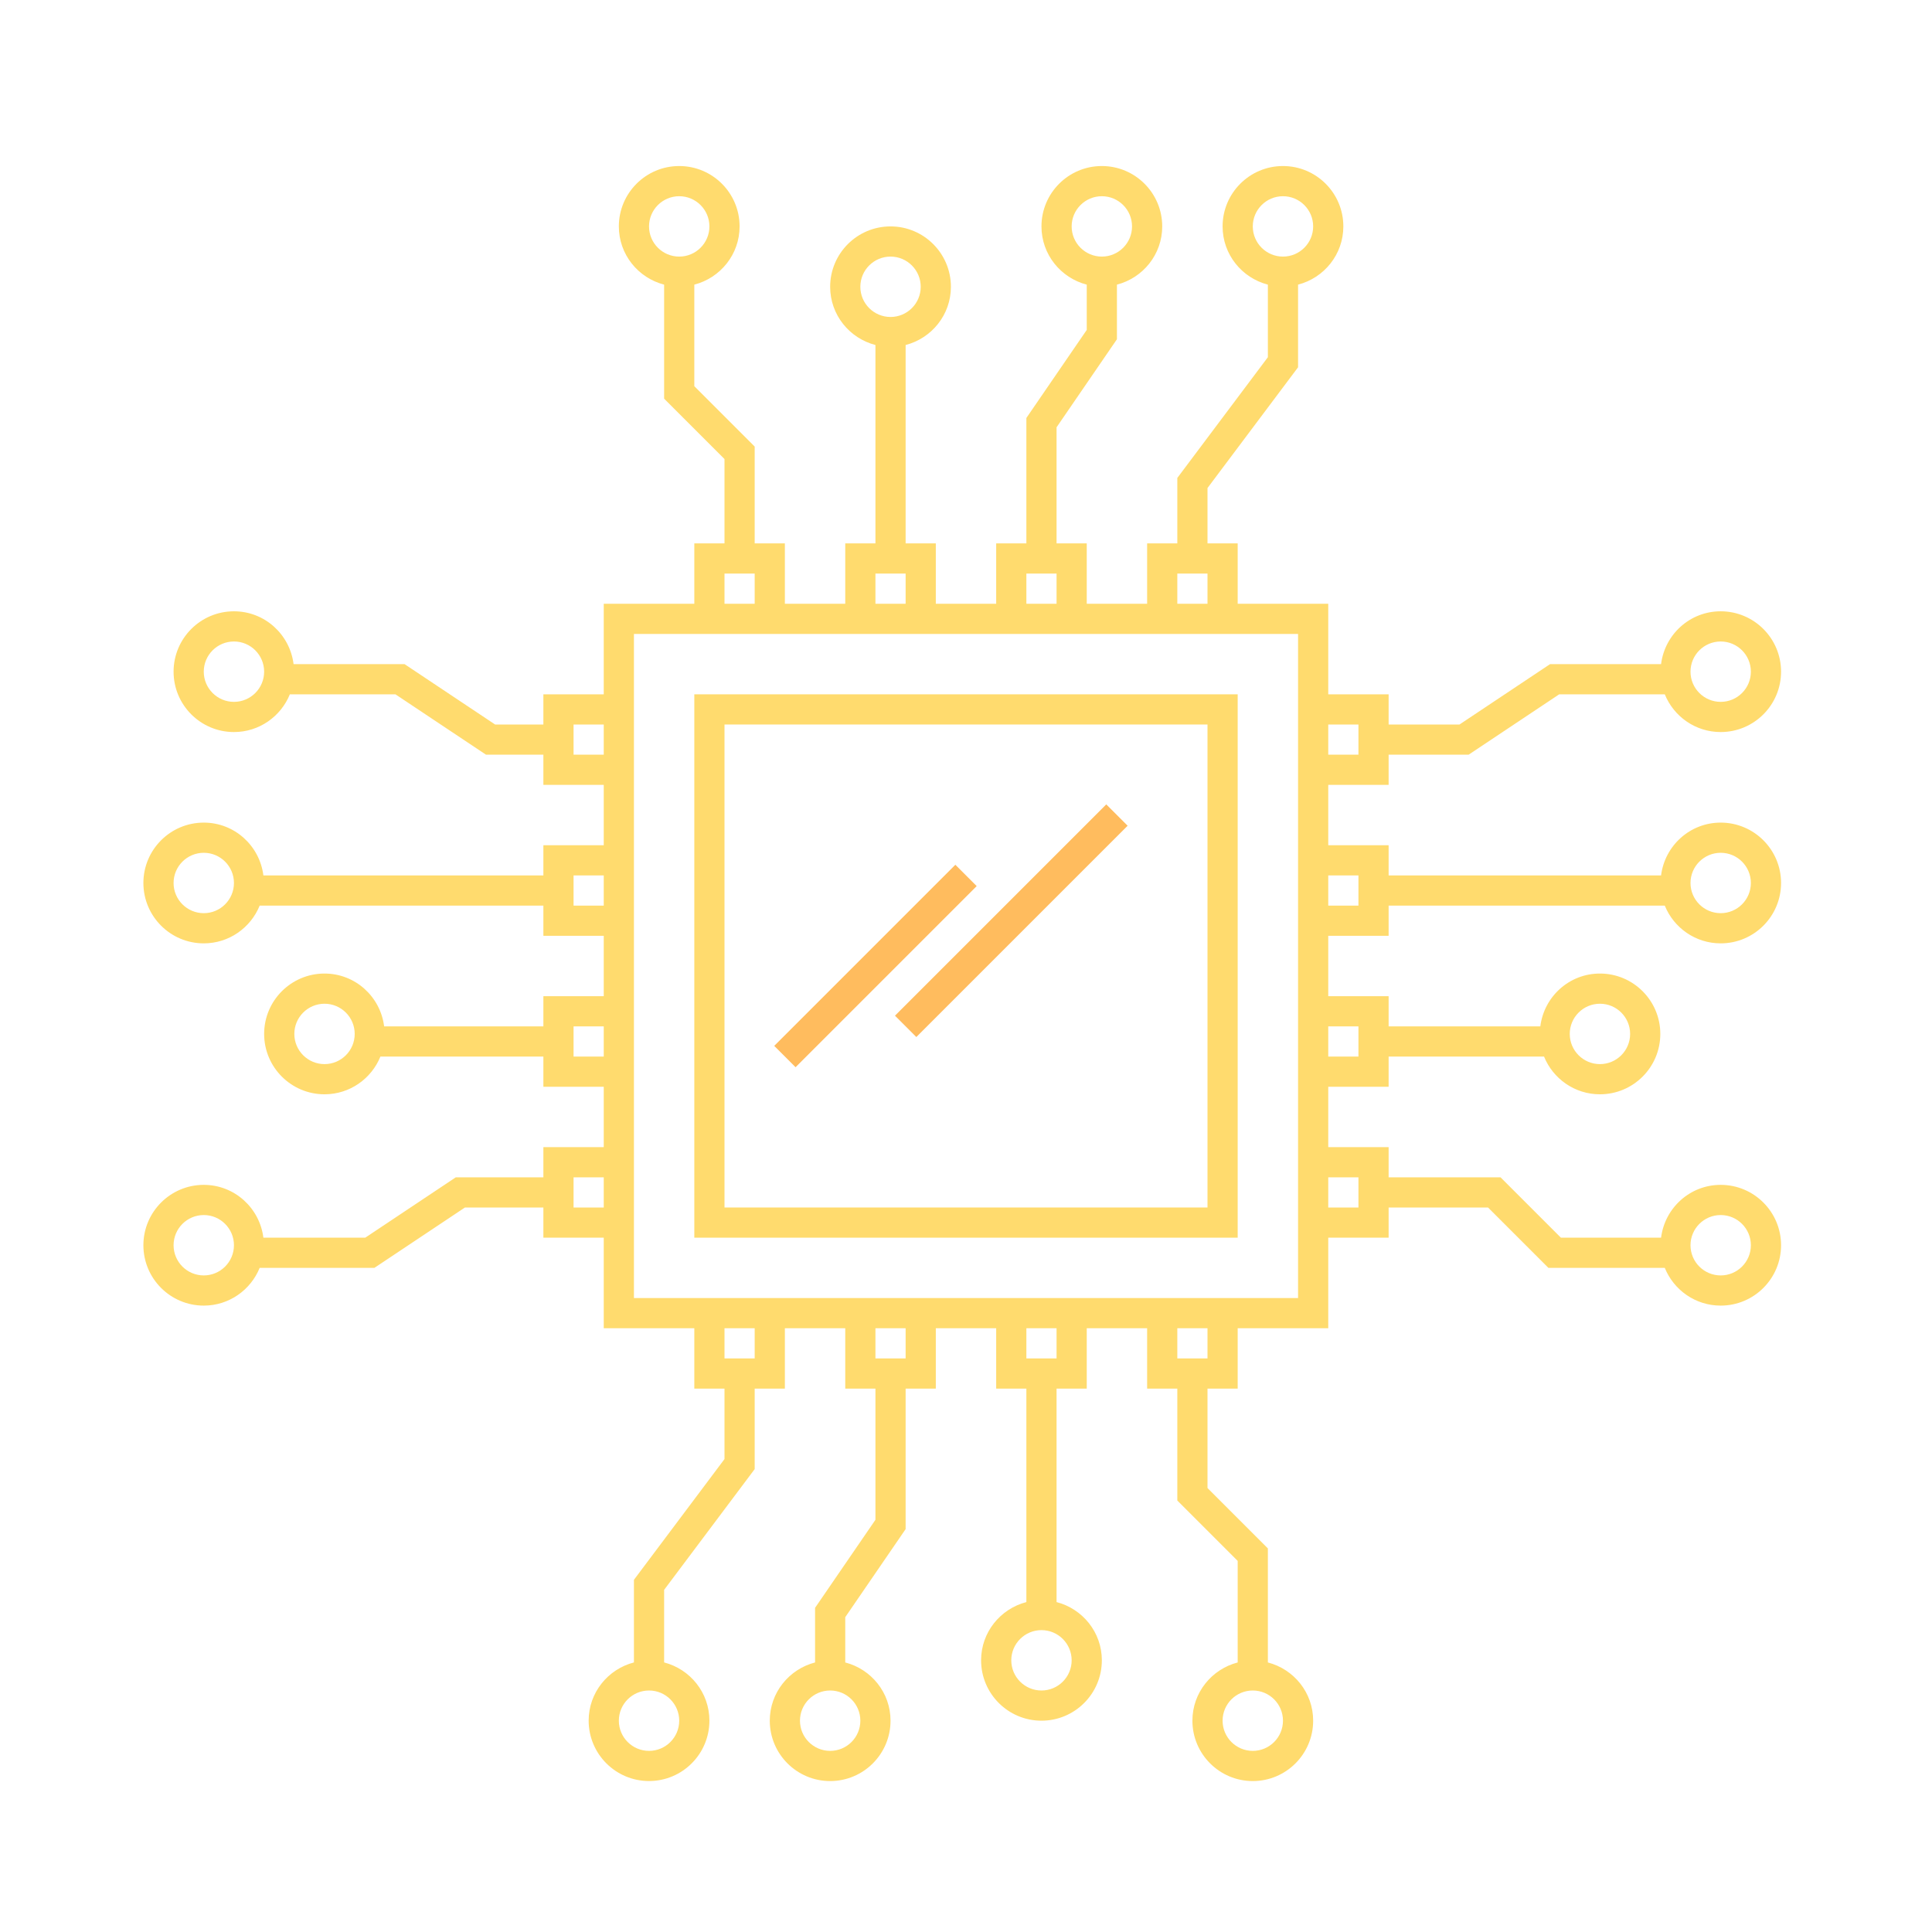
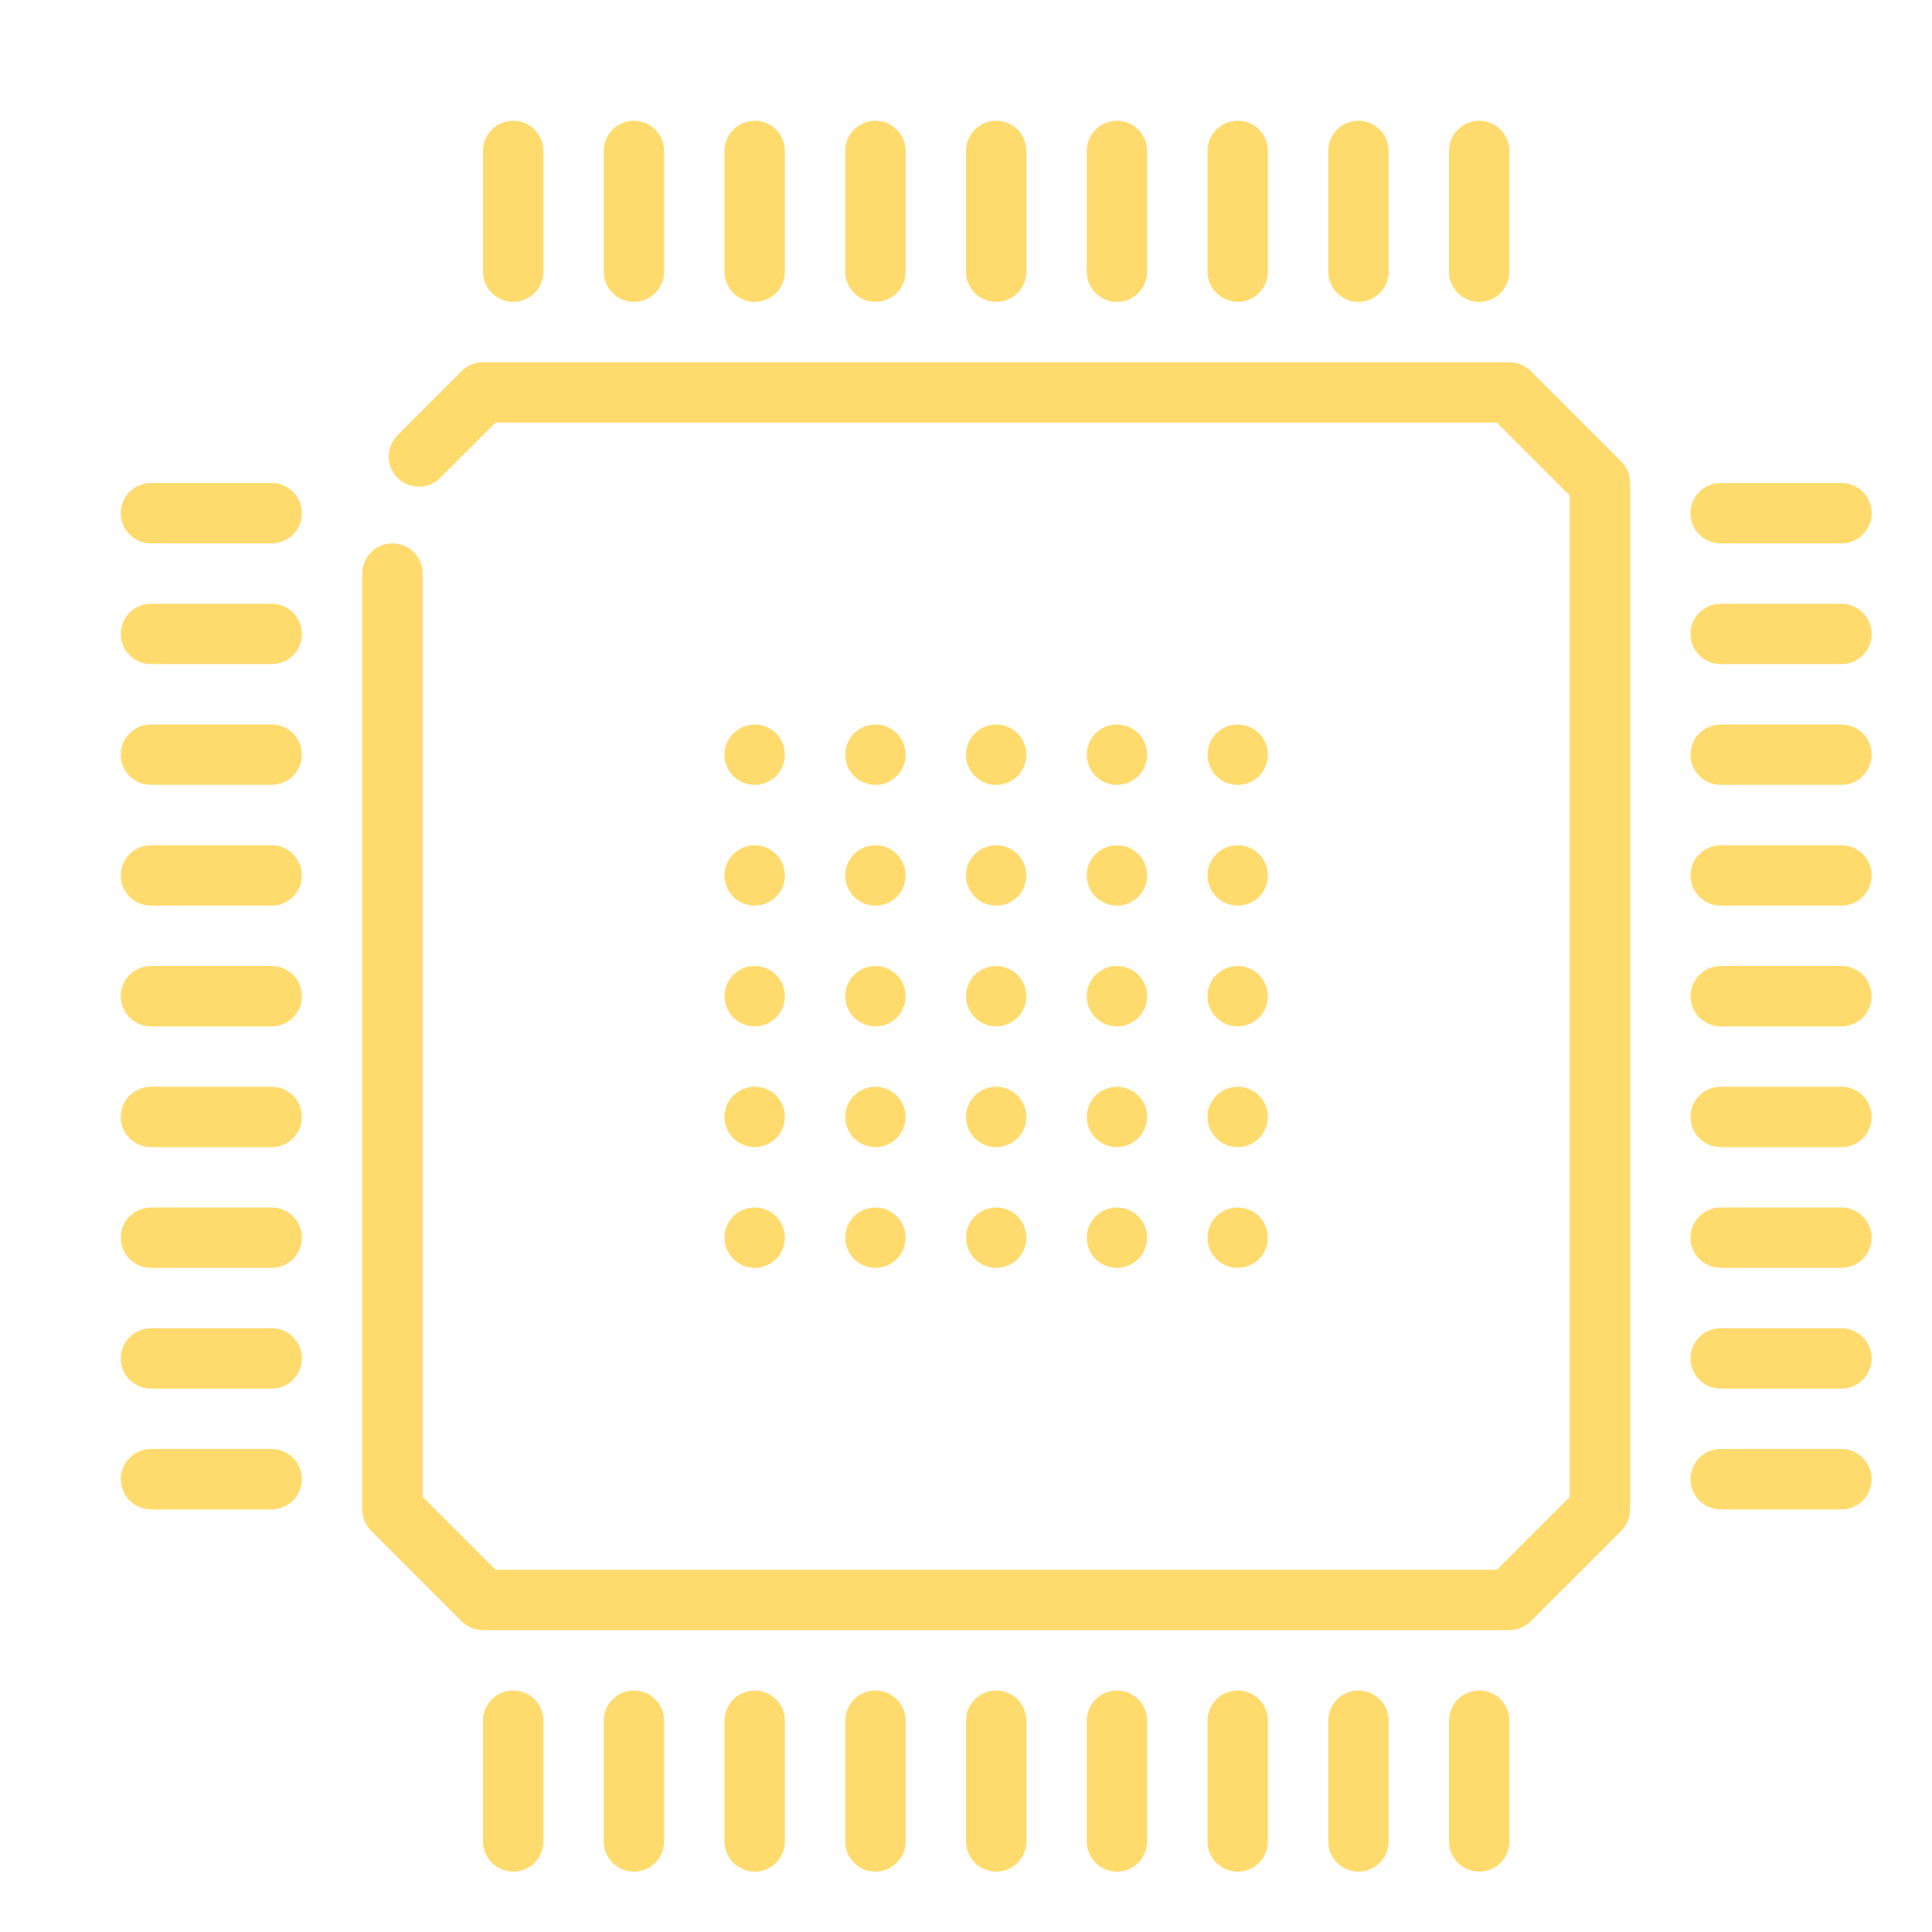
- <svg xmlns="http://www.w3.org/2000/svg" enable-background="new 0 0 64 64" height="64px" id="Layer_1" version="1.1" viewBox="0 0 64 64" width="64px" xml:space="preserve">
-   <g>
-     <path d="M46,31v-1h9.148c0.297,0.732,1.013,1.25,1.852,1.25c1.104,0,2-0.896,2-2s-0.896-2-2-2   c-1.019,0-1.851,0.765-1.975,1.75H46v-1h-2v-2h2v-1h2.651l3-2h3.497c0.297,0.732,1.013,1.25,1.852,1.25c1.104,0,2-0.896,2-2   s-0.896-2-2-2c-1.019,0-1.851,0.765-1.975,1.75h-3.677l-3,2H46v-1h-2v-3h-3v-2h-1v-1.833l3-4V9.429   c0.861-0.223,1.5-0.999,1.5-1.929c0-1.104-0.896-2-2-2s-2,0.896-2,2c0,0.93,0.639,1.706,1.5,1.929v2.404l-3,4V18h-1v2h-2v-2h-1   v-3.845l2-2.917V9.429c0.861-0.223,1.5-0.999,1.5-1.929c0-1.104-0.896-2-2-2s-2,0.896-2,2c0,0.93,0.639,1.706,1.5,1.929v1.5   l-2,2.917V18h-1v2h-2v-2h-1v-6.571c0.861-0.223,1.5-0.999,1.5-1.929c0-1.104-0.896-2-2-2s-2,0.896-2,2   c0,0.93,0.639,1.706,1.5,1.929V18h-1v2h-2v-2h-1v-3.207l-2-2V9.429c0.861-0.223,1.5-0.999,1.5-1.929c0-1.104-0.896-2-2-2   s-2,0.896-2,2c0,0.93,0.639,1.706,1.5,1.929v3.778l2,2V18h-1v2h-3v3h-2v1h-1.599l-3-2H9.725c-0.124-0.985-0.956-1.75-1.975-1.75   c-1.104,0-2,0.896-2,2s0.896,2,2,2c0.838,0,1.554-0.518,1.852-1.25h3.497l3,2H18v1h2v2h-2v1H8.725   c-0.124-0.985-0.956-1.75-1.975-1.75c-1.104,0-2,0.896-2,2s0.896,2,2,2c0.838,0,1.554-0.518,1.852-1.25H18v1h2v2h-2v1h-5.275   c-0.124-0.985-0.956-1.75-1.975-1.75c-1.104,0-2,0.896-2,2s0.896,2,2,2c0.838,0,1.554-0.518,1.852-1.25H18v1h2v2h-2v1h-2.901l-3,2   H8.725c-0.124-0.985-0.956-1.75-1.975-1.75c-1.104,0-2,0.896-2,2s0.896,2,2,2c0.838,0,1.554-0.518,1.852-1.25h3.8l3-2H18v1h2v3h3v2   h1v2.333l-3,4v2.737c-0.861,0.223-1.5,0.999-1.5,1.929c0,1.104,0.896,2,2,2s2-0.896,2-2c0-0.93-0.639-1.706-1.5-1.929v-2.404l3-4   V46h1v-2h2v2h1v4.345l-2,2.917v1.809c-0.861,0.223-1.5,0.999-1.5,1.929c0,1.104,0.896,2,2,2s2-0.896,2-2   c0-0.93-0.639-1.706-1.5-1.929v-1.5l2-2.917V46h1v-2h2v2h1v7.071c-0.861,0.223-1.5,0.999-1.5,1.929c0,1.104,0.896,2,2,2   s2-0.896,2-2c0-0.93-0.639-1.706-1.5-1.929V46h1v-2h2v2h1v3.707l2,2v3.364c-0.861,0.223-1.5,0.999-1.5,1.929c0,1.104,0.896,2,2,2   s2-0.896,2-2c0-0.93-0.639-1.706-1.5-1.929v-3.778l-2-2V46h1v-2h3v-3h2v-1h3.293l2,2h3.855c0.297,0.732,1.013,1.25,1.852,1.25   c1.104,0,2-0.896,2-2s-0.896-2-2-2c-1.019,0-1.851,0.765-1.975,1.75h-3.318l-2-2H46v-1h-2v-2h2v-1h5.148   c0.297,0.732,1.013,1.25,1.852,1.25c1.104,0,2-0.896,2-2s-0.896-2-2-2c-1.019,0-1.851,0.765-1.975,1.75H46v-1h-2v-2H46z M57,28.25   c0.552,0,1,0.448,1,1s-0.448,1-1,1s-1-0.448-1-1S56.448,28.25,57,28.25z M57,21.25c0.552,0,1,0.448,1,1s-0.448,1-1,1s-1-0.448-1-1   S56.448,21.25,57,21.25z M44,24h1v1h-1V24z M41.5,7.5c0-0.552,0.448-1,1-1s1,0.448,1,1s-0.448,1-1,1S41.5,8.052,41.5,7.5z    M35.5,7.5c0-0.552,0.448-1,1-1s1,0.448,1,1s-0.448,1-1,1S35.5,8.052,35.5,7.5z M28.5,9.5c0-0.552,0.448-1,1-1s1,0.448,1,1   s-0.448,1-1,1S28.5,10.052,28.5,9.5z M21.5,7.5c0-0.552,0.448-1,1-1s1,0.448,1,1s-0.448,1-1,1S21.5,8.052,21.5,7.5z M7.75,23.25   c-0.552,0-1-0.448-1-1s0.448-1,1-1s1,0.448,1,1S8.302,23.25,7.75,23.25z M6.75,30.25c-0.552,0-1-0.448-1-1s0.448-1,1-1s1,0.448,1,1   S7.302,30.25,6.75,30.25z M10.75,35.25c-0.552,0-1-0.448-1-1s0.448-1,1-1s1,0.448,1,1S11.302,35.25,10.75,35.25z M6.75,42.25   c-0.552,0-1-0.448-1-1s0.448-1,1-1s1,0.448,1,1S7.302,42.25,6.75,42.25z M20,40h-1v-1h1V40z M20,35h-1v-1h1V35z M20,30h-1v-1h1V30z    M20,25h-1v-1h1V25z M22.5,57c0,0.552-0.448,1-1,1s-1-0.448-1-1s0.448-1,1-1S22.5,56.448,22.5,57z M28.5,57c0,0.552-0.448,1-1,1   s-1-0.448-1-1s0.448-1,1-1S28.5,56.448,28.5,57z M35.5,55c0,0.552-0.448,1-1,1s-1-0.448-1-1s0.448-1,1-1S35.5,54.448,35.5,55z    M42.5,57c0,0.552-0.448,1-1,1s-1-0.448-1-1s0.448-1,1-1S42.5,56.448,42.5,57z M39,19h1v1h-1V19z M34,19h1v1h-1V19z M29,19h1v1h-1   V19z M24,19h1v1h-1V19z M25,45h-1v-1h1V45z M30,45h-1v-1h1V45z M35,45h-1v-1h1V45z M40,45h-1v-1h1V45z M43,43H21V21h22V43z    M57,40.25c0.552,0,1,0.448,1,1s-0.448,1-1,1s-1-0.448-1-1S56.448,40.25,57,40.25z M45,39v1h-1v-1H45z M53,33.25   c0.552,0,1,0.448,1,1s-0.448,1-1,1s-1-0.448-1-1S52.448,33.25,53,33.25z M45,34v1h-1v-1H45z M44,29h1v1h-1V29z" fill="#FFDB6E" />
-     <path d="M41,23H23v18h18V23z M40,40H24V24h16V40z" fill="#FFDB6E" />
-     <rect fill="#FFBC5E" height="1" transform="matrix(-0.7071 0.7071 -0.7071 -0.7071 78.7548 28.3787)" width="9.899" x="28.55" y="30" />
-     <rect fill="#FFBC5E" height="1" transform="matrix(-0.7071 0.7071 -0.7071 -0.7071 72.1335 34.1213)" width="8.485" x="24.757" y="31.5" />
+ <svg xmlns="http://www.w3.org/2000/svg" enable-background="new 0 0 32 32" height="32px" id="Layer_1" version="1.1" viewBox="0 0 32 32" width="32px" xml:space="preserve">
+   <g id="hardware_x2C__processor_x2C__microprocessor">
+     <g>
+       <g>
+         <g>
+           <path d="M25,27H8c-0.133,0-0.26-0.053-0.354-0.146l-1.5-1.5C6.053,25.26,6,25.133,6,25V9.5      C6,9.223,6.224,9,6.5,9S7,9.223,7,9.5v15.293L8.207,26h16.586L26,24.793V8.207L24.793,7H8.207L7.291,7.915      c-0.195,0.195-0.512,0.195-0.707,0c-0.195-0.194-0.195-0.511,0-0.706l1.063-1.063C7.74,6.053,7.867,6,8,6h17      c0.133,0,0.26,0.053,0.354,0.146l1.5,1.5C26.947,7.74,27,7.867,27,8v17c0,0.133-0.053,0.26-0.146,0.354l-1.5,1.5      C25.26,26.947,25.133,27,25,27z" fill="#FFDB6E" />
+         </g>
+       </g>
+       <g>
+         <g>
+           <path d="M4.5,24h-2C2.224,24,2,24.224,2,24.5S2.224,25,2.5,25h2C4.776,25,5,24.776,5,24.5S4.776,24,4.5,24z" fill="#FFDB6E" />
+         </g>
+         <g>
+           <path d="M4.5,22h-2C2.224,22,2,22.224,2,22.5S2.224,23,2.5,23h2C4.776,23,5,22.776,5,22.5S4.776,22,4.5,22z" fill="#FFDB6E" />
+         </g>
+         <g>
+           <path d="M4.5,20h-2C2.224,20,2,20.224,2,20.5S2.224,21,2.5,21h2C4.776,21,5,20.776,5,20.5S4.776,20,4.5,20z" fill="#FFDB6E" />
+         </g>
+         <g>
+           <path d="M4.5,18h-2C2.224,18,2,18.224,2,18.5S2.224,19,2.5,19h2C4.776,19,5,18.776,5,18.5S4.776,18,4.5,18z" fill="#FFDB6E" />
+         </g>
+         <g>
+           <path d="M4.5,16h-2C2.224,16,2,16.224,2,16.5S2.224,17,2.5,17h2C4.776,17,5,16.776,5,16.5S4.776,16,4.5,16z" fill="#FFDB6E" />
+         </g>
+         <g>
+           <path d="M4.5,14h-2C2.224,14,2,14.224,2,14.5S2.224,15,2.5,15h2C4.776,15,5,14.776,5,14.5S4.776,14,4.5,14z" fill="#FFDB6E" />
+         </g>
+         <g>
+           <path d="M4.5,12h-2C2.224,12,2,12.224,2,12.5S2.224,13,2.5,13h2C4.776,13,5,12.776,5,12.5S4.776,12,4.5,12z" fill="#FFDB6E" />
+         </g>
+         <g>
+           <path d="M4.5,10h-2C2.224,10,2,10.224,2,10.5S2.224,11,2.5,11h2C4.776,11,5,10.776,5,10.5S4.776,10,4.5,10z" fill="#FFDB6E" />
+         </g>
+         <g>
+           <path d="M4.5,8h-2C2.224,8,2,8.224,2,8.5S2.224,9,2.5,9h2C4.776,9,5,8.776,5,8.5S4.776,8,4.5,8z" fill="#FFDB6E" />
+         </g>
+         <g>
+           <path d="M30.5,24h-2c-0.276,0-0.5,0.224-0.5,0.5s0.224,0.5,0.5,0.5h2c0.276,0,0.5-0.224,0.5-0.5      S30.776,24,30.5,24z" fill="#FFDB6E" />
+         </g>
+         <g>
+           <path d="M30.5,22h-2c-0.276,0-0.5,0.224-0.5,0.5s0.224,0.5,0.5,0.5h2c0.276,0,0.5-0.224,0.5-0.5      S30.776,22,30.5,22z" fill="#FFDB6E" />
+         </g>
+         <g>
+           <path d="M30.5,20h-2c-0.276,0-0.5,0.224-0.5,0.5s0.224,0.5,0.5,0.5h2c0.276,0,0.5-0.224,0.5-0.5      S30.776,20,30.5,20z" fill="#FFDB6E" />
+         </g>
+         <g>
+           <path d="M30.5,18h-2c-0.276,0-0.5,0.224-0.5,0.5s0.224,0.5,0.5,0.5h2c0.276,0,0.5-0.224,0.5-0.5      S30.776,18,30.5,18z" fill="#FFDB6E" />
+         </g>
+         <g>
+           <path d="M30.5,16h-2c-0.276,0-0.5,0.224-0.5,0.5s0.224,0.5,0.5,0.5h2c0.276,0,0.5-0.224,0.5-0.5      S30.776,16,30.5,16z" fill="#FFDB6E" />
+         </g>
+         <g>
+           <path d="M30.5,14h-2c-0.276,0-0.5,0.224-0.5,0.5s0.224,0.5,0.5,0.5h2c0.276,0,0.5-0.224,0.5-0.5      S30.776,14,30.5,14z" fill="#FFDB6E" />
+         </g>
+         <g>
+           <path d="M30.5,12h-2c-0.276,0-0.5,0.224-0.5,0.5s0.224,0.5,0.5,0.5h2c0.276,0,0.5-0.224,0.5-0.5      S30.776,12,30.5,12z" fill="#FFDB6E" />
+         </g>
+         <g>
+           <path d="M30.5,10h-2c-0.276,0-0.5,0.224-0.5,0.5s0.224,0.5,0.5,0.5h2c0.276,0,0.5-0.224,0.5-0.5      S30.776,10,30.5,10z" fill="#FFDB6E" />
+         </g>
+         <g>
+           <path d="M28.5,9h2C30.776,9,31,8.776,31,8.5S30.776,8,30.5,8h-2C28.224,8,28,8.224,28,8.5S28.224,9,28.5,9z" fill="#FFDB6E" />
+         </g>
+         <g>
+           <path d="M24.5,28c-0.276,0-0.5,0.224-0.5,0.5v2c0,0.276,0.224,0.5,0.5,0.5s0.5-0.224,0.5-0.5v-2      C25,28.224,24.776,28,24.5,28z" fill="#FFDB6E" />
+         </g>
+         <g>
+           <path d="M22.5,28c-0.276,0-0.5,0.224-0.5,0.5v2c0,0.276,0.224,0.5,0.5,0.5s0.5-0.224,0.5-0.5v-2      C23,28.224,22.776,28,22.5,28z" fill="#FFDB6E" />
+         </g>
+         <g>
+           <path d="M20.5,28c-0.276,0-0.5,0.224-0.5,0.5v2c0,0.276,0.224,0.5,0.5,0.5s0.5-0.224,0.5-0.5v-2      C21,28.224,20.776,28,20.5,28z" fill="#FFDB6E" />
+         </g>
+         <g>
+           <path d="M18.5,28c-0.276,0-0.5,0.224-0.5,0.5v2c0,0.276,0.224,0.5,0.5,0.5s0.5-0.224,0.5-0.5v-2      C19,28.224,18.776,28,18.5,28z" fill="#FFDB6E" />
+         </g>
+         <g>
+           <path d="M16.5,28c-0.276,0-0.5,0.224-0.5,0.5v2c0,0.276,0.224,0.5,0.5,0.5s0.5-0.224,0.5-0.5v-2      C17,28.224,16.776,28,16.5,28z" fill="#FFDB6E" />
+         </g>
+         <g>
+           <path d="M14.5,28c-0.276,0-0.5,0.224-0.5,0.5v2c0,0.276,0.224,0.5,0.5,0.5s0.5-0.224,0.5-0.5v-2      C15,28.224,14.776,28,14.5,28z" fill="#FFDB6E" />
+         </g>
+         <g>
+           <path d="M12.5,28c-0.276,0-0.5,0.224-0.5,0.5v2c0,0.276,0.224,0.5,0.5,0.5s0.5-0.224,0.5-0.5v-2      C13,28.224,12.776,28,12.5,28z" fill="#FFDB6E" />
+         </g>
+         <g>
+           <path d="M10.5,28c-0.276,0-0.5,0.224-0.5,0.5v2c0,0.276,0.224,0.5,0.5,0.5s0.5-0.224,0.5-0.5v-2      C11,28.224,10.776,28,10.5,28z" fill="#FFDB6E" />
+         </g>
+         <g>
+           <path d="M8.5,28C8.224,28,8,28.224,8,28.5v2C8,30.776,8.224,31,8.5,31S9,30.776,9,30.5v-2      C9,28.224,8.776,28,8.5,28z" fill="#FFDB6E" />
+         </g>
+         <g>
+           <path d="M24.5,2C24.224,2,24,2.224,24,2.5v2C24,4.776,24.224,5,24.5,5S25,4.776,25,4.5v-2      C25,2.224,24.776,2,24.5,2z" fill="#FFDB6E" />
+         </g>
+         <g>
+           <path d="M22.5,2C22.224,2,22,2.224,22,2.5v2C22,4.776,22.224,5,22.5,5S23,4.776,23,4.5v-2      C23,2.224,22.776,2,22.5,2z" fill="#FFDB6E" />
+         </g>
+         <g>
+           <path d="M20.5,2C20.224,2,20,2.224,20,2.5v2C20,4.776,20.224,5,20.5,5S21,4.776,21,4.5v-2      C21,2.224,20.776,2,20.5,2z" fill="#FFDB6E" />
+         </g>
+         <g>
+           <path d="M18.5,2C18.224,2,18,2.224,18,2.5v2C18,4.776,18.224,5,18.5,5S19,4.776,19,4.5v-2      C19,2.224,18.776,2,18.5,2z" fill="#FFDB6E" />
+         </g>
+         <g>
+           <path d="M16.5,2C16.224,2,16,2.224,16,2.5v2C16,4.776,16.224,5,16.5,5S17,4.776,17,4.5v-2      C17,2.224,16.776,2,16.5,2z" fill="#FFDB6E" />
+         </g>
+         <g>
+           <path d="M14.5,2C14.224,2,14,2.224,14,2.5v2C14,4.776,14.224,5,14.5,5S15,4.776,15,4.5v-2      C15,2.224,14.776,2,14.5,2z" fill="#FFDB6E" />
+         </g>
+         <g>
+           <path d="M12.5,2C12.224,2,12,2.224,12,2.5v2C12,4.776,12.224,5,12.5,5S13,4.776,13,4.5v-2      C13,2.224,12.776,2,12.5,2z" fill="#FFDB6E" />
+         </g>
+         <g>
+           <path d="M10.5,2C10.224,2,10,2.224,10,2.5v2C10,4.776,10.224,5,10.5,5S11,4.776,11,4.5v-2      C11,2.224,10.776,2,10.5,2z" fill="#FFDB6E" />
+         </g>
+         <g>
+           <path d="M8.5,2C8.224,2,8,2.224,8,2.5v2C8,4.776,8.224,5,8.5,5S9,4.776,9,4.5v-2C9,2.224,8.776,2,8.5,2z" fill="#FFDB6E" />
+         </g>
+       </g>
+     </g>
+     <g>
+       <g>
+         <g>
+           <circle cx="20.5" cy="20.5" fill="#FFDB6E" r="0.5" />
+         </g>
+         <g>
+           <circle cx="18.5" cy="20.5" fill="#FFDB6E" r="0.5" />
+         </g>
+         <g>
+           <circle cx="16.5" cy="20.5" fill="#FFDB6E" r="0.5" />
+         </g>
+         <g>
+           <circle cx="14.5" cy="20.5" fill="#FFDB6E" r="0.5" />
+         </g>
+         <g>
+           <circle cx="12.5" cy="20.5" fill="#FFDB6E" r="0.5" />
+         </g>
+       </g>
+       <g>
+         <g>
+           <circle cx="20.5" cy="18.5" fill="#FFDB6E" r="0.5" />
+         </g>
+         <g>
+           <circle cx="18.5" cy="18.5" fill="#FFDB6E" r="0.5" />
+         </g>
+         <g>
+           <circle cx="16.5" cy="18.5" fill="#FFDB6E" r="0.5" />
+         </g>
+         <g>
+           <circle cx="14.5" cy="18.5" fill="#FFDB6E" r="0.5" />
+         </g>
+         <g>
+           <circle cx="12.5" cy="18.5" fill="#FFDB6E" r="0.5" />
+         </g>
+       </g>
+       <g>
+         <g>
+           <circle cx="20.5" cy="16.5" fill="#FFDB6E" r="0.5" />
+         </g>
+         <g>
+           <circle cx="18.5" cy="16.5" fill="#FFDB6E" r="0.5" />
+         </g>
+         <g>
+           <circle cx="16.5" cy="16.5" fill="#FFDB6E" r="0.5" />
+         </g>
+         <g>
+           <circle cx="14.5" cy="16.5" fill="#FFDB6E" r="0.5" />
+         </g>
+         <g>
+           <circle cx="12.5" cy="16.5" fill="#FFDB6E" r="0.5" />
+         </g>
+       </g>
+       <g>
+         <g>
+           <circle cx="20.5" cy="14.5" fill="#FFDB6E" r="0.5" />
+         </g>
+         <g>
+           <circle cx="18.5" cy="14.5" fill="#FFDB6E" r="0.5" />
+         </g>
+         <g>
+           <circle cx="16.5" cy="14.5" fill="#FFDB6E" r="0.5" />
+         </g>
+         <g>
+           <circle cx="14.5" cy="14.5" fill="#FFDB6E" r="0.5" />
+         </g>
+         <g>
+           <circle cx="12.5" cy="14.5" fill="#FFDB6E" r="0.5" />
+         </g>
+       </g>
+       <g>
+         <g>
+           <circle cx="20.5" cy="12.5" fill="#FFDB6E" r="0.5" />
+         </g>
+         <g>
+           <circle cx="18.5" cy="12.5" fill="#FFDB6E" r="0.5" />
+         </g>
+         <g>
+           <circle cx="16.5" cy="12.5" fill="#FFDB6E" r="0.5" />
+         </g>
+         <g>
+           <circle cx="14.5" cy="12.5" fill="#FFDB6E" r="0.5" />
+         </g>
+         <g>
+           <circle cx="12.5" cy="12.5" fill="#FFDB6E" r="0.5" />
+         </g>
+       </g>
+     </g>
  </g>
</svg>
